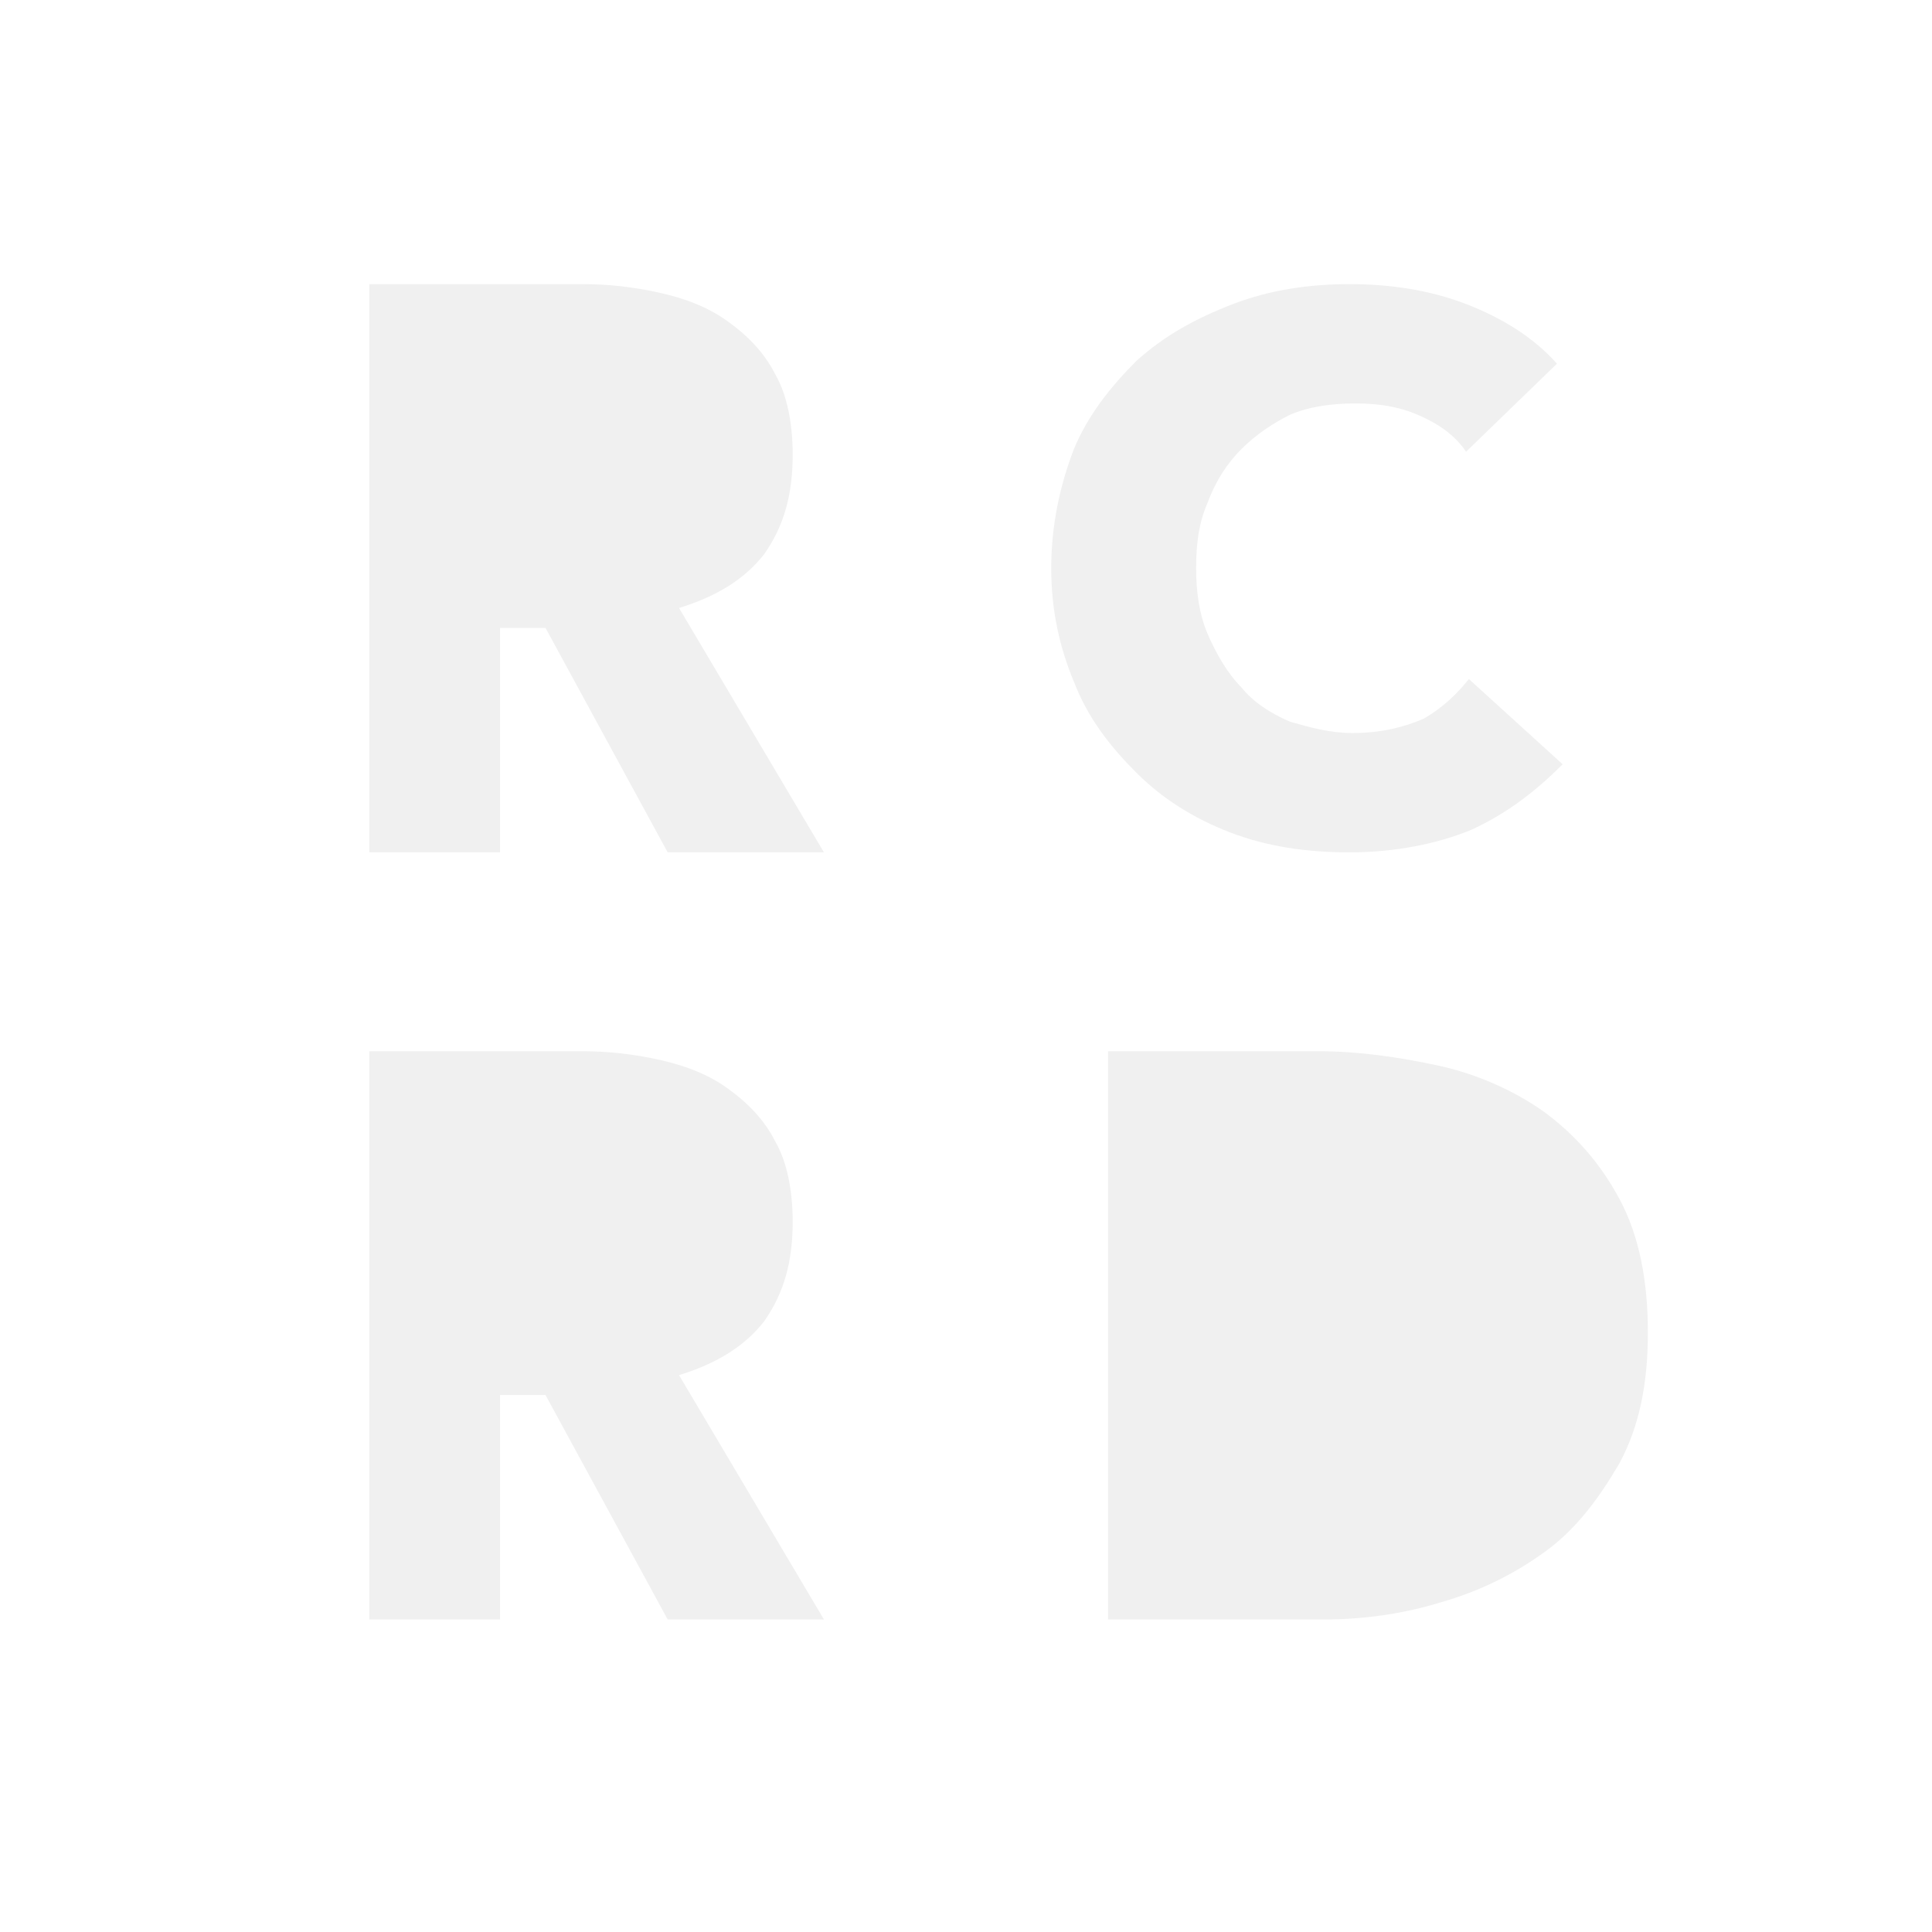
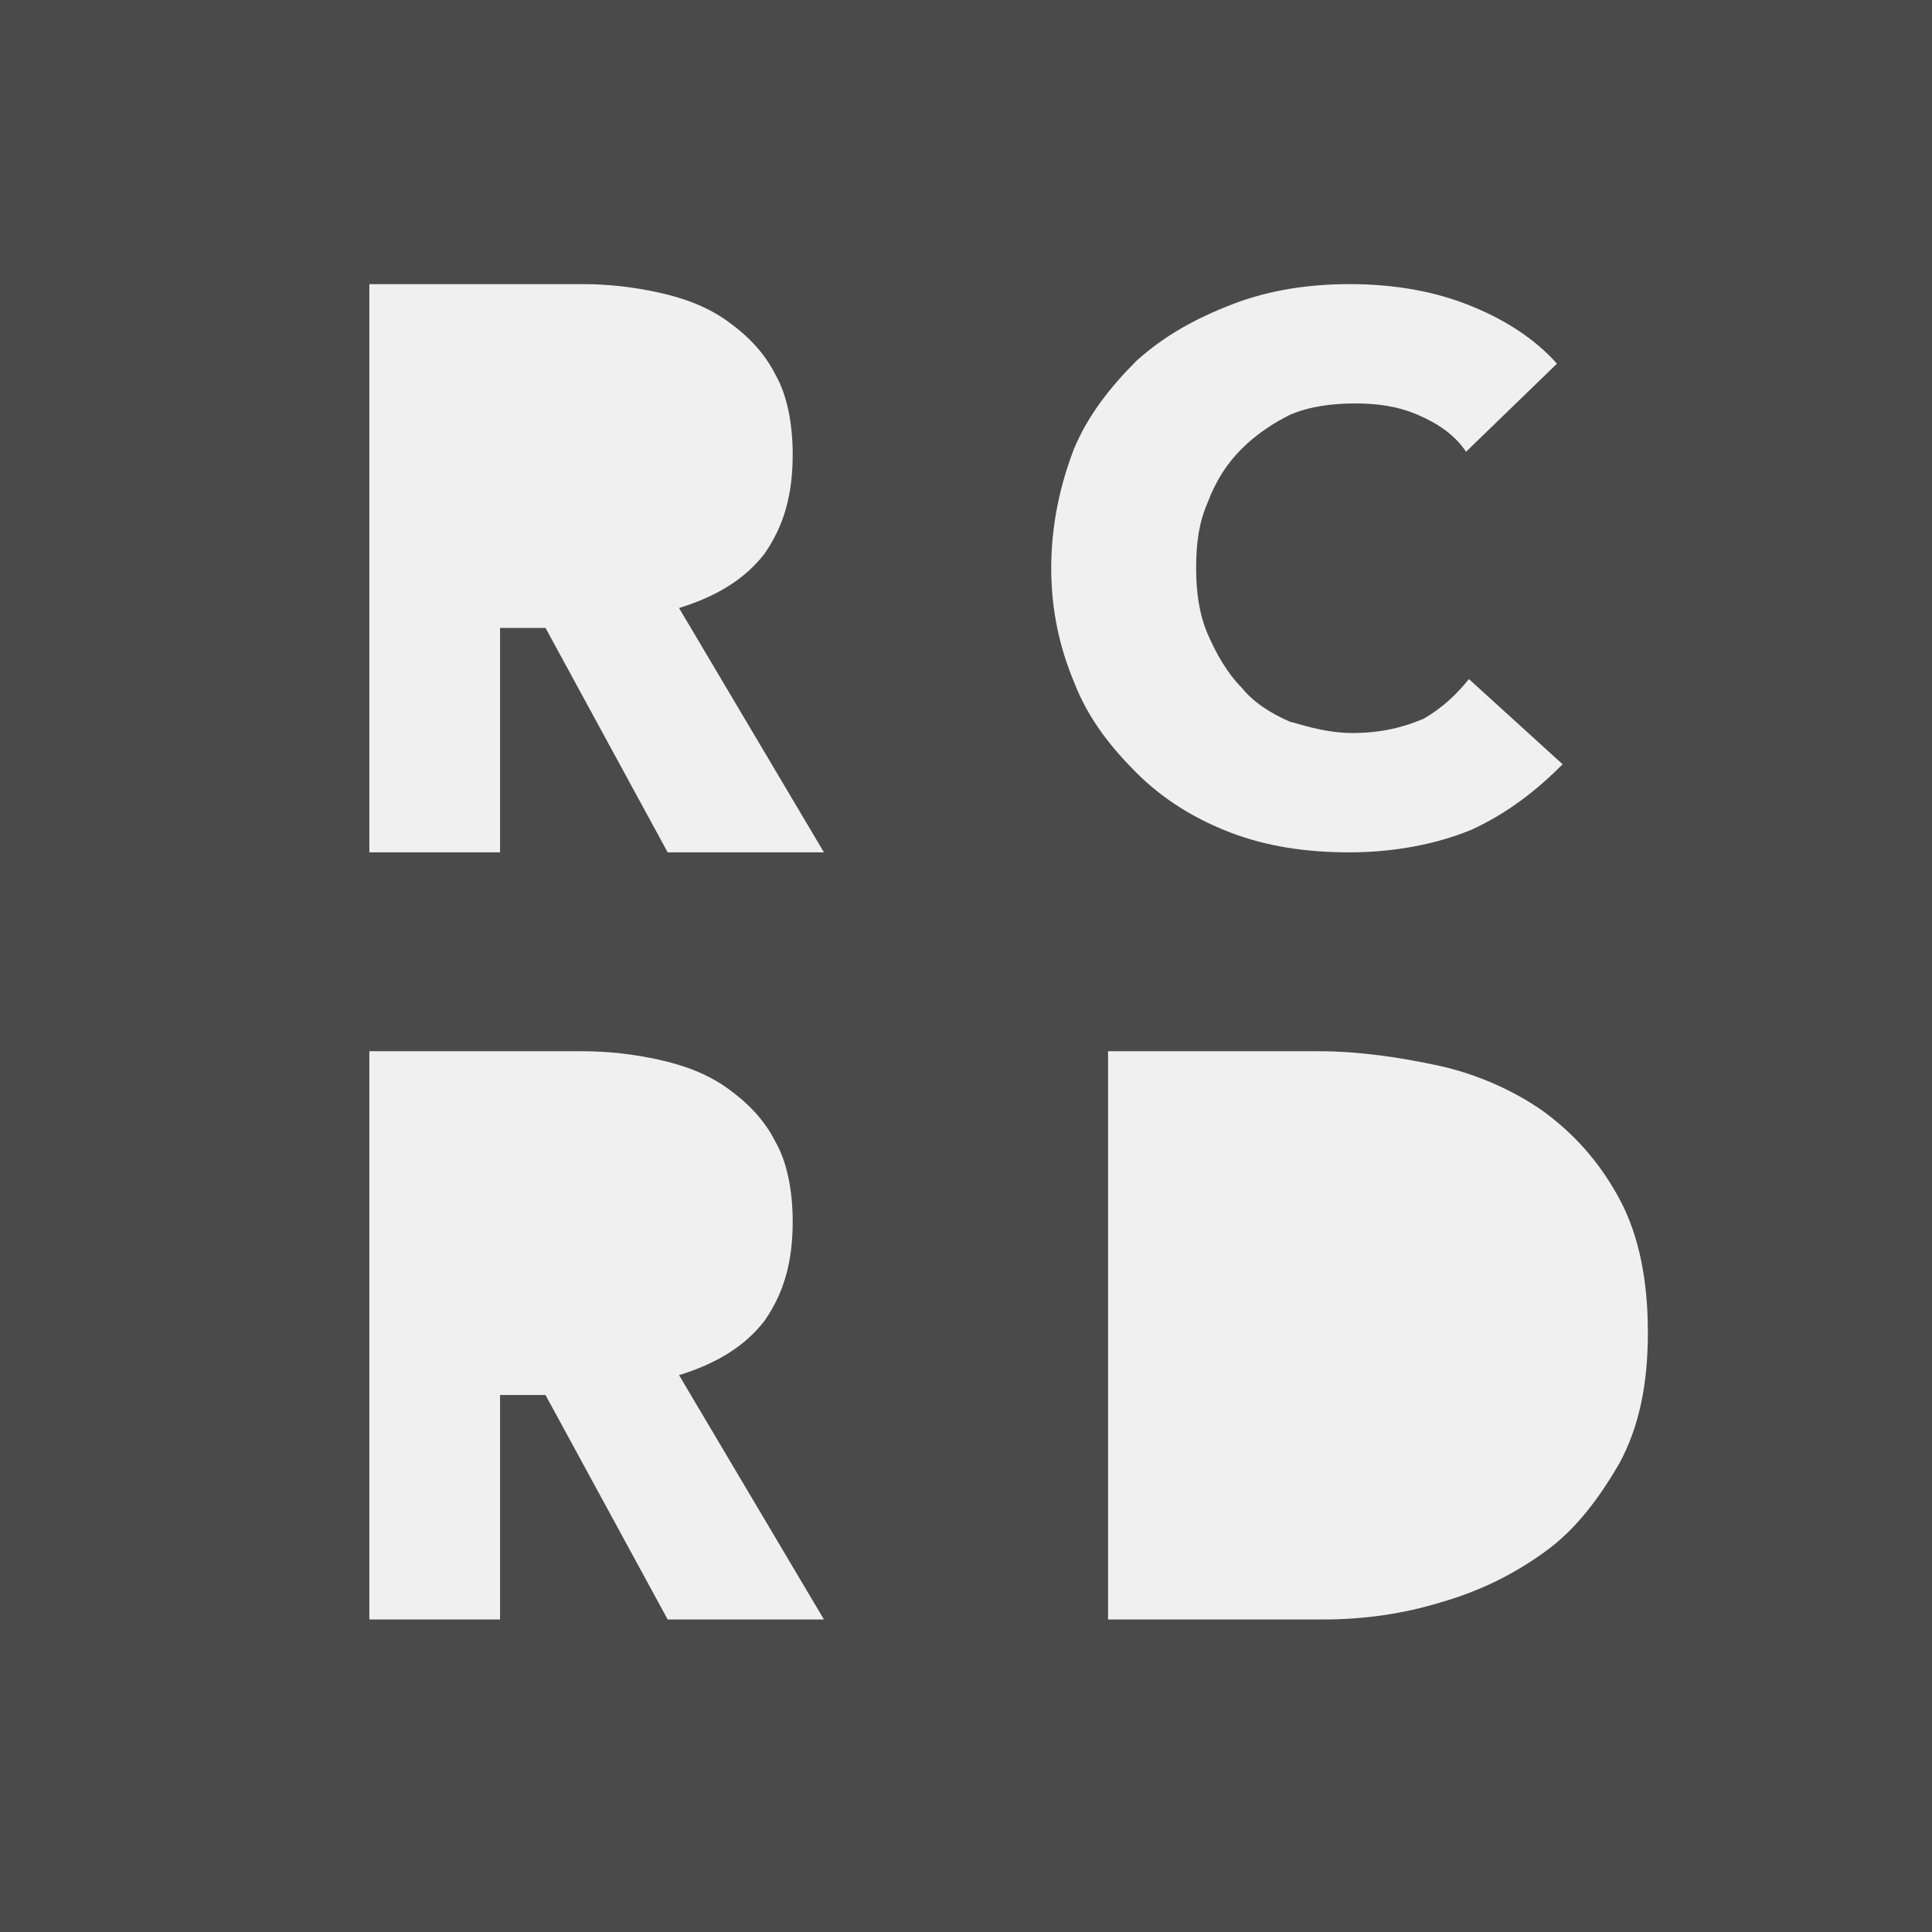
<svg xmlns="http://www.w3.org/2000/svg" width="68" height="68">
-   <path d="M0 0h68v68H0V0zm23.5 30H29l-5.1-8.6c1.3-.4 2.3-1 3-1.9.7-1 1-2.1 1-3.5 0-1.1-.2-2.1-.6-2.8-.4-.8-1-1.4-1.7-1.9s-1.5-.8-2.4-1c-.9-.2-1.8-.3-2.7-.3H13v20h4.6v-7.9h1.6l4.3 7.9zM55 26.9l-3.3-3c-.4.5-.9 1-1.6 1.4-.7.3-1.5.5-2.5.5-.8 0-1.5-.2-2.2-.4-.7-.3-1.3-.7-1.7-1.2-.5-.5-.9-1.2-1.2-1.9-.3-.7-.4-1.5-.4-2.3 0-.9.1-1.6.4-2.3.3-.8.7-1.4 1.2-1.9s1.1-.9 1.7-1.2c.7-.3 1.5-.4 2.3-.4.8 0 1.5.1 2.2.4.7.3 1.3.7 1.7 1.3l3.2-3.1c-.8-.9-1.9-1.6-3.2-2.1-1.3-.5-2.7-.7-4.1-.7-1.4 0-2.8.2-4.1.7-1.3.5-2.4 1.1-3.4 2-.9.9-1.7 1.9-2.2 3.1-.5 1.3-.8 2.7-.8 4.2s.3 2.8.8 4c.5 1.3 1.3 2.3 2.2 3.2.9.9 2 1.6 3.3 2.1 1.3.5 2.7.7 4.2.7 1.6 0 3.1-.3 4.3-.8 1.3-.6 2.3-1.4 3.2-2.3zM23.5 57H29l-5.1-8.6c1.3-.4 2.3-1 3-1.9.7-1 1-2.1 1-3.5 0-1.1-.2-2.1-.6-2.8-.4-.8-1-1.4-1.7-1.9s-1.5-.8-2.4-1c-.9-.2-1.8-.3-2.7-.3H13v20h4.6v-7.9h1.6l4.3 7.9zM58 46.9c0-1.8-.3-3.4-1-4.7-.7-1.3-1.6-2.3-2.7-3.1-1-.7-2.3-1.3-3.7-1.6-1.4-.3-2.8-.5-4.2-.5H39v20h7.6c1.4 0 2.8-.2 4.1-.6 1.4-.4 2.6-1 3.7-1.8s1.9-1.9 2.6-3.1c.7-1.3 1-2.8 1-4.6z" fill="#FFF" />
+   <path d="M0 0h68v68H0V0zm23.5 30H29l-5.1-8.6c1.3-.4 2.3-1 3-1.9.7-1 1-2.1 1-3.5 0-1.1-.2-2.1-.6-2.8-.4-.8-1-1.4-1.7-1.9s-1.5-.8-2.4-1c-.9-.2-1.8-.3-2.7-.3H13v20h4.6v-7.9h1.6l4.3 7.9zM55 26.9l-3.3-3c-.4.5-.9 1-1.6 1.4-.7.3-1.5.5-2.5.5-.8 0-1.5-.2-2.2-.4-.7-.3-1.3-.7-1.7-1.2-.5-.5-.9-1.2-1.2-1.9-.3-.7-.4-1.5-.4-2.3 0-.9.1-1.6.4-2.3.3-.8.7-1.4 1.2-1.9s1.1-.9 1.7-1.2c.7-.3 1.5-.4 2.3-.4.8 0 1.5.1 2.2.4.7.3 1.3.7 1.7 1.3l3.2-3.1c-.8-.9-1.9-1.6-3.2-2.1-1.3-.5-2.7-.7-4.1-.7-1.4 0-2.8.2-4.1.7-1.3.5-2.4 1.1-3.4 2-.9.9-1.7 1.9-2.2 3.1-.5 1.3-.8 2.7-.8 4.2s.3 2.8.8 4c.5 1.3 1.3 2.3 2.2 3.2.9.9 2 1.6 3.3 2.1 1.3.5 2.7.7 4.2.7 1.6 0 3.1-.3 4.3-.8 1.3-.6 2.3-1.4 3.2-2.3zM23.5 57H29l-5.1-8.6c1.3-.4 2.3-1 3-1.9.7-1 1-2.1 1-3.5 0-1.1-.2-2.1-.6-2.8-.4-.8-1-1.4-1.7-1.9s-1.5-.8-2.4-1c-.9-.2-1.8-.3-2.7-.3H13v20h4.6v-7.9h1.6l4.3 7.9zM58 46.9c0-1.8-.3-3.4-1-4.7-.7-1.3-1.6-2.3-2.7-3.1-1-.7-2.3-1.3-3.7-1.6-1.4-.3-2.8-.5-4.2-.5H39v20h7.6c1.4 0 2.8-.2 4.1-.6 1.4-.4 2.6-1 3.7-1.8s1.9-1.9 2.6-3.1c.7-1.3 1-2.8 1-4.6z" fill="#4A4A4A" />
</svg>
